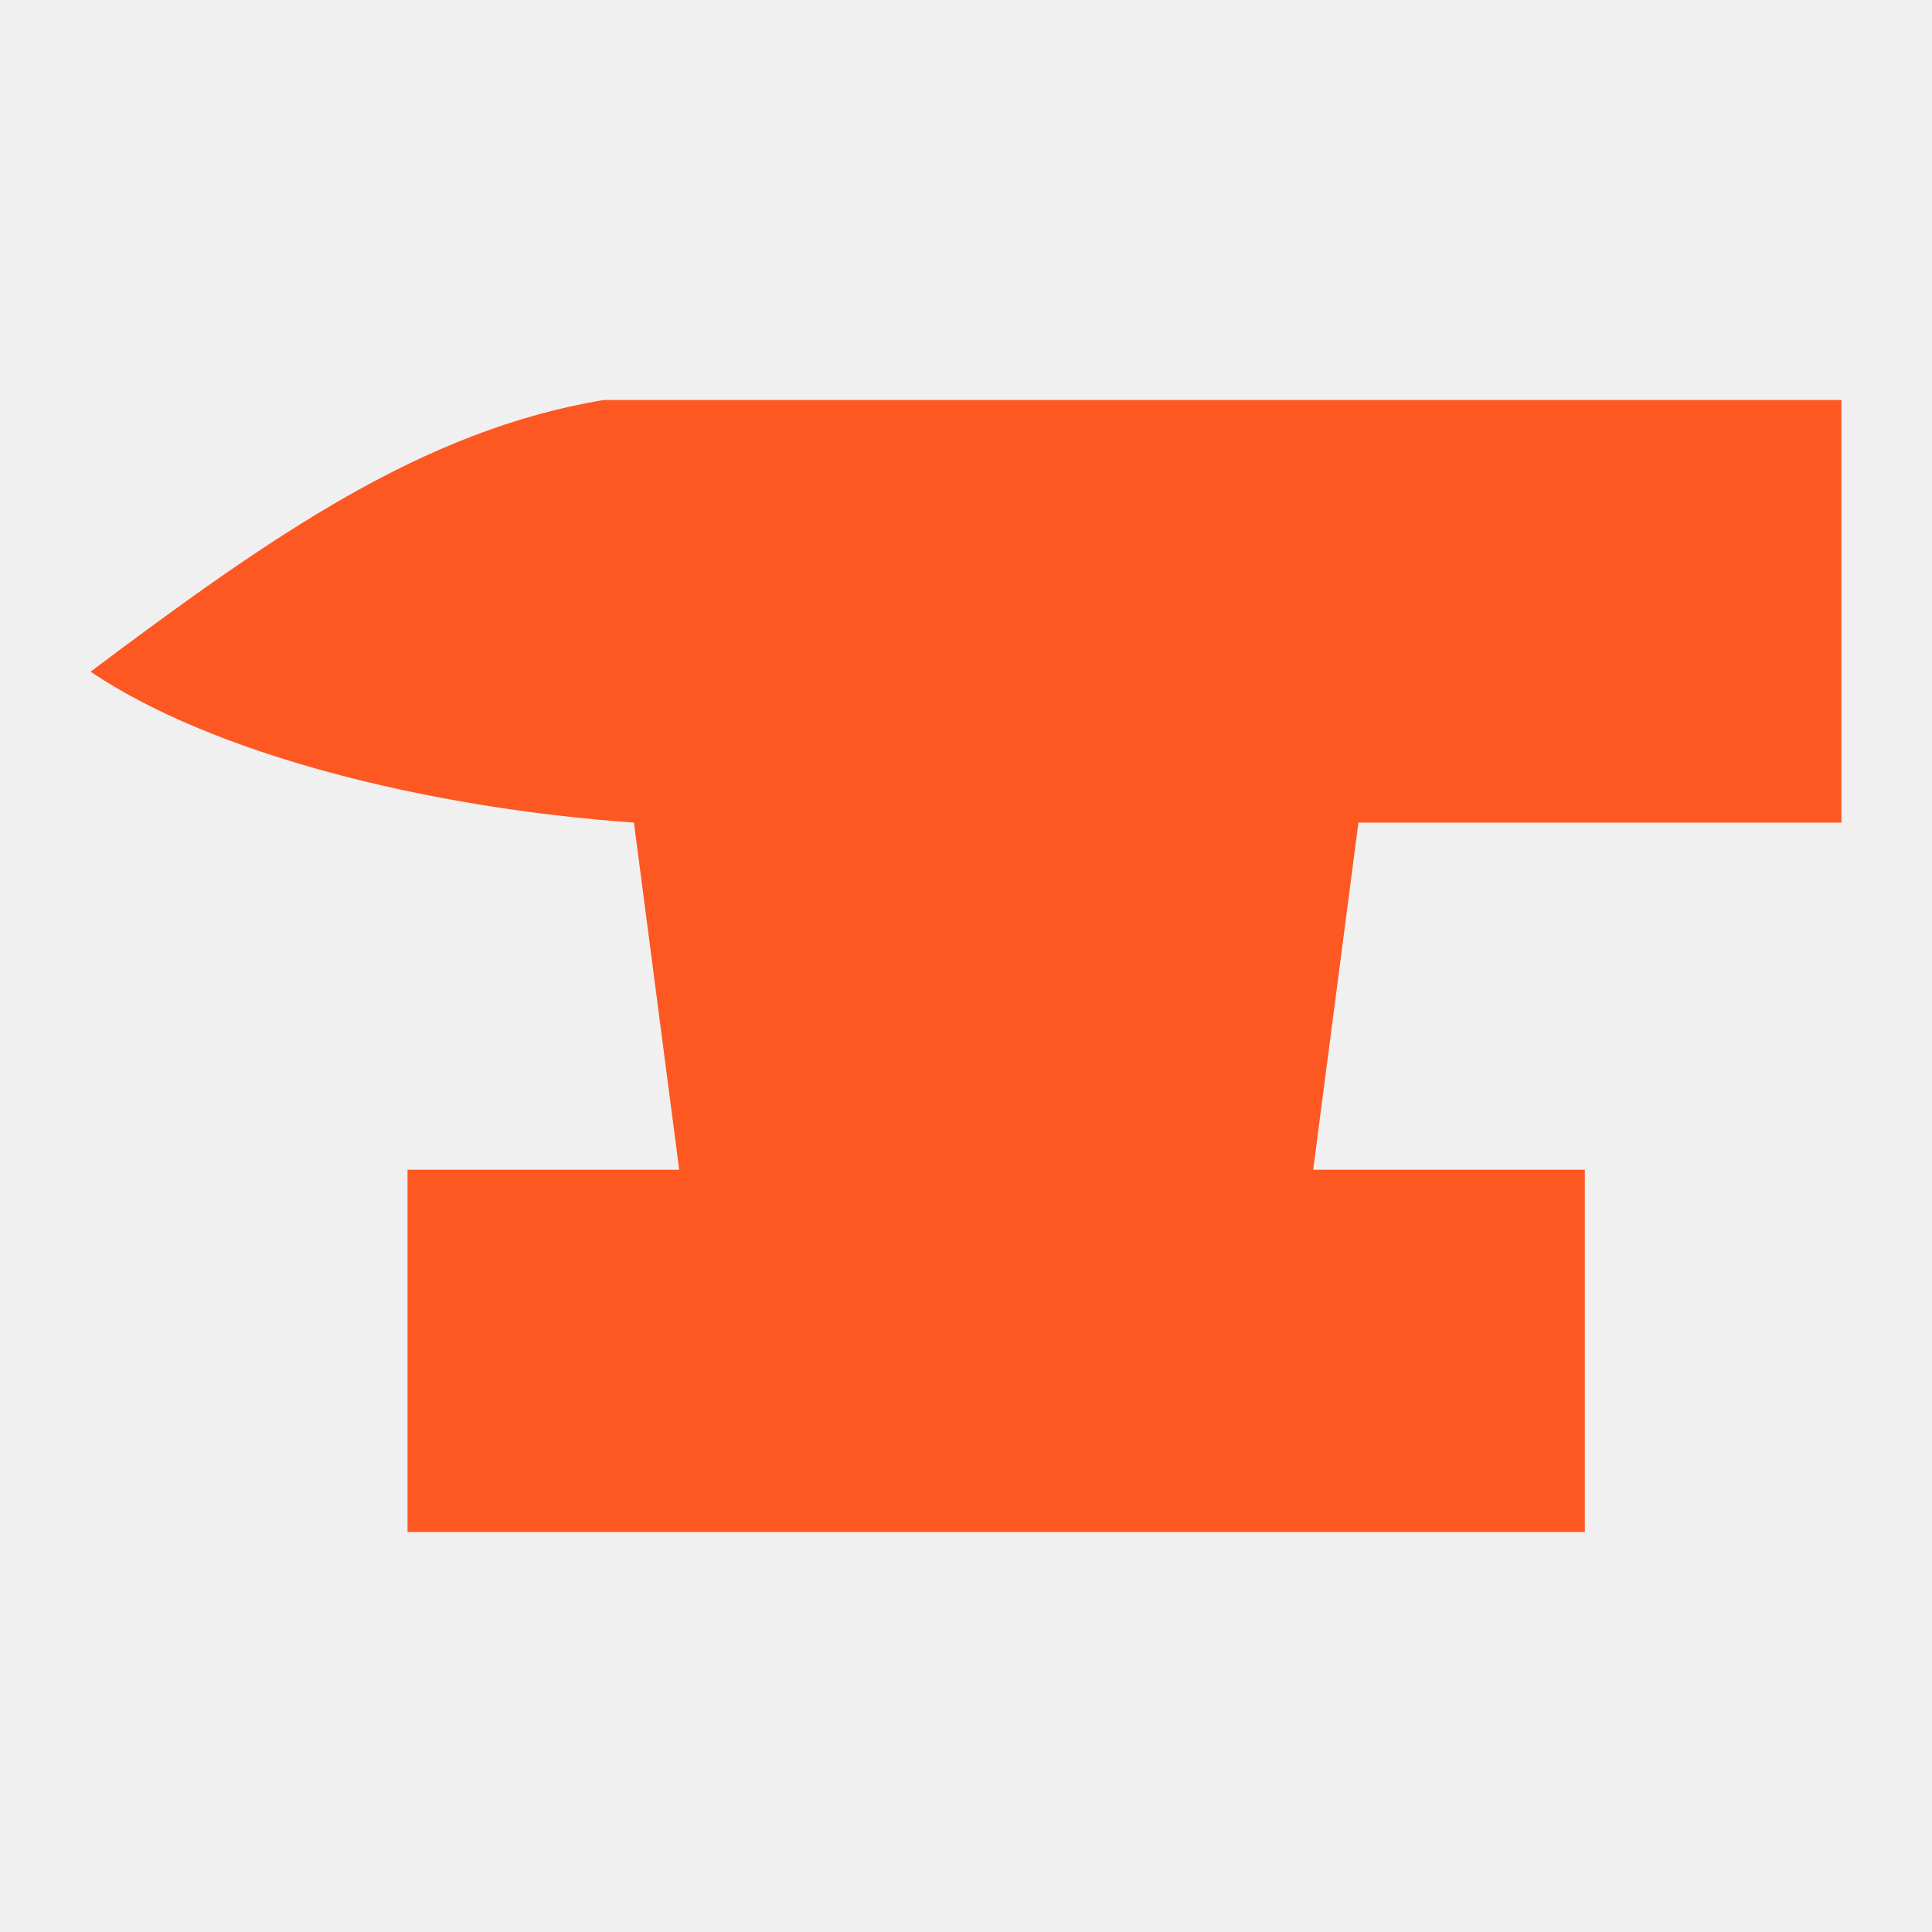
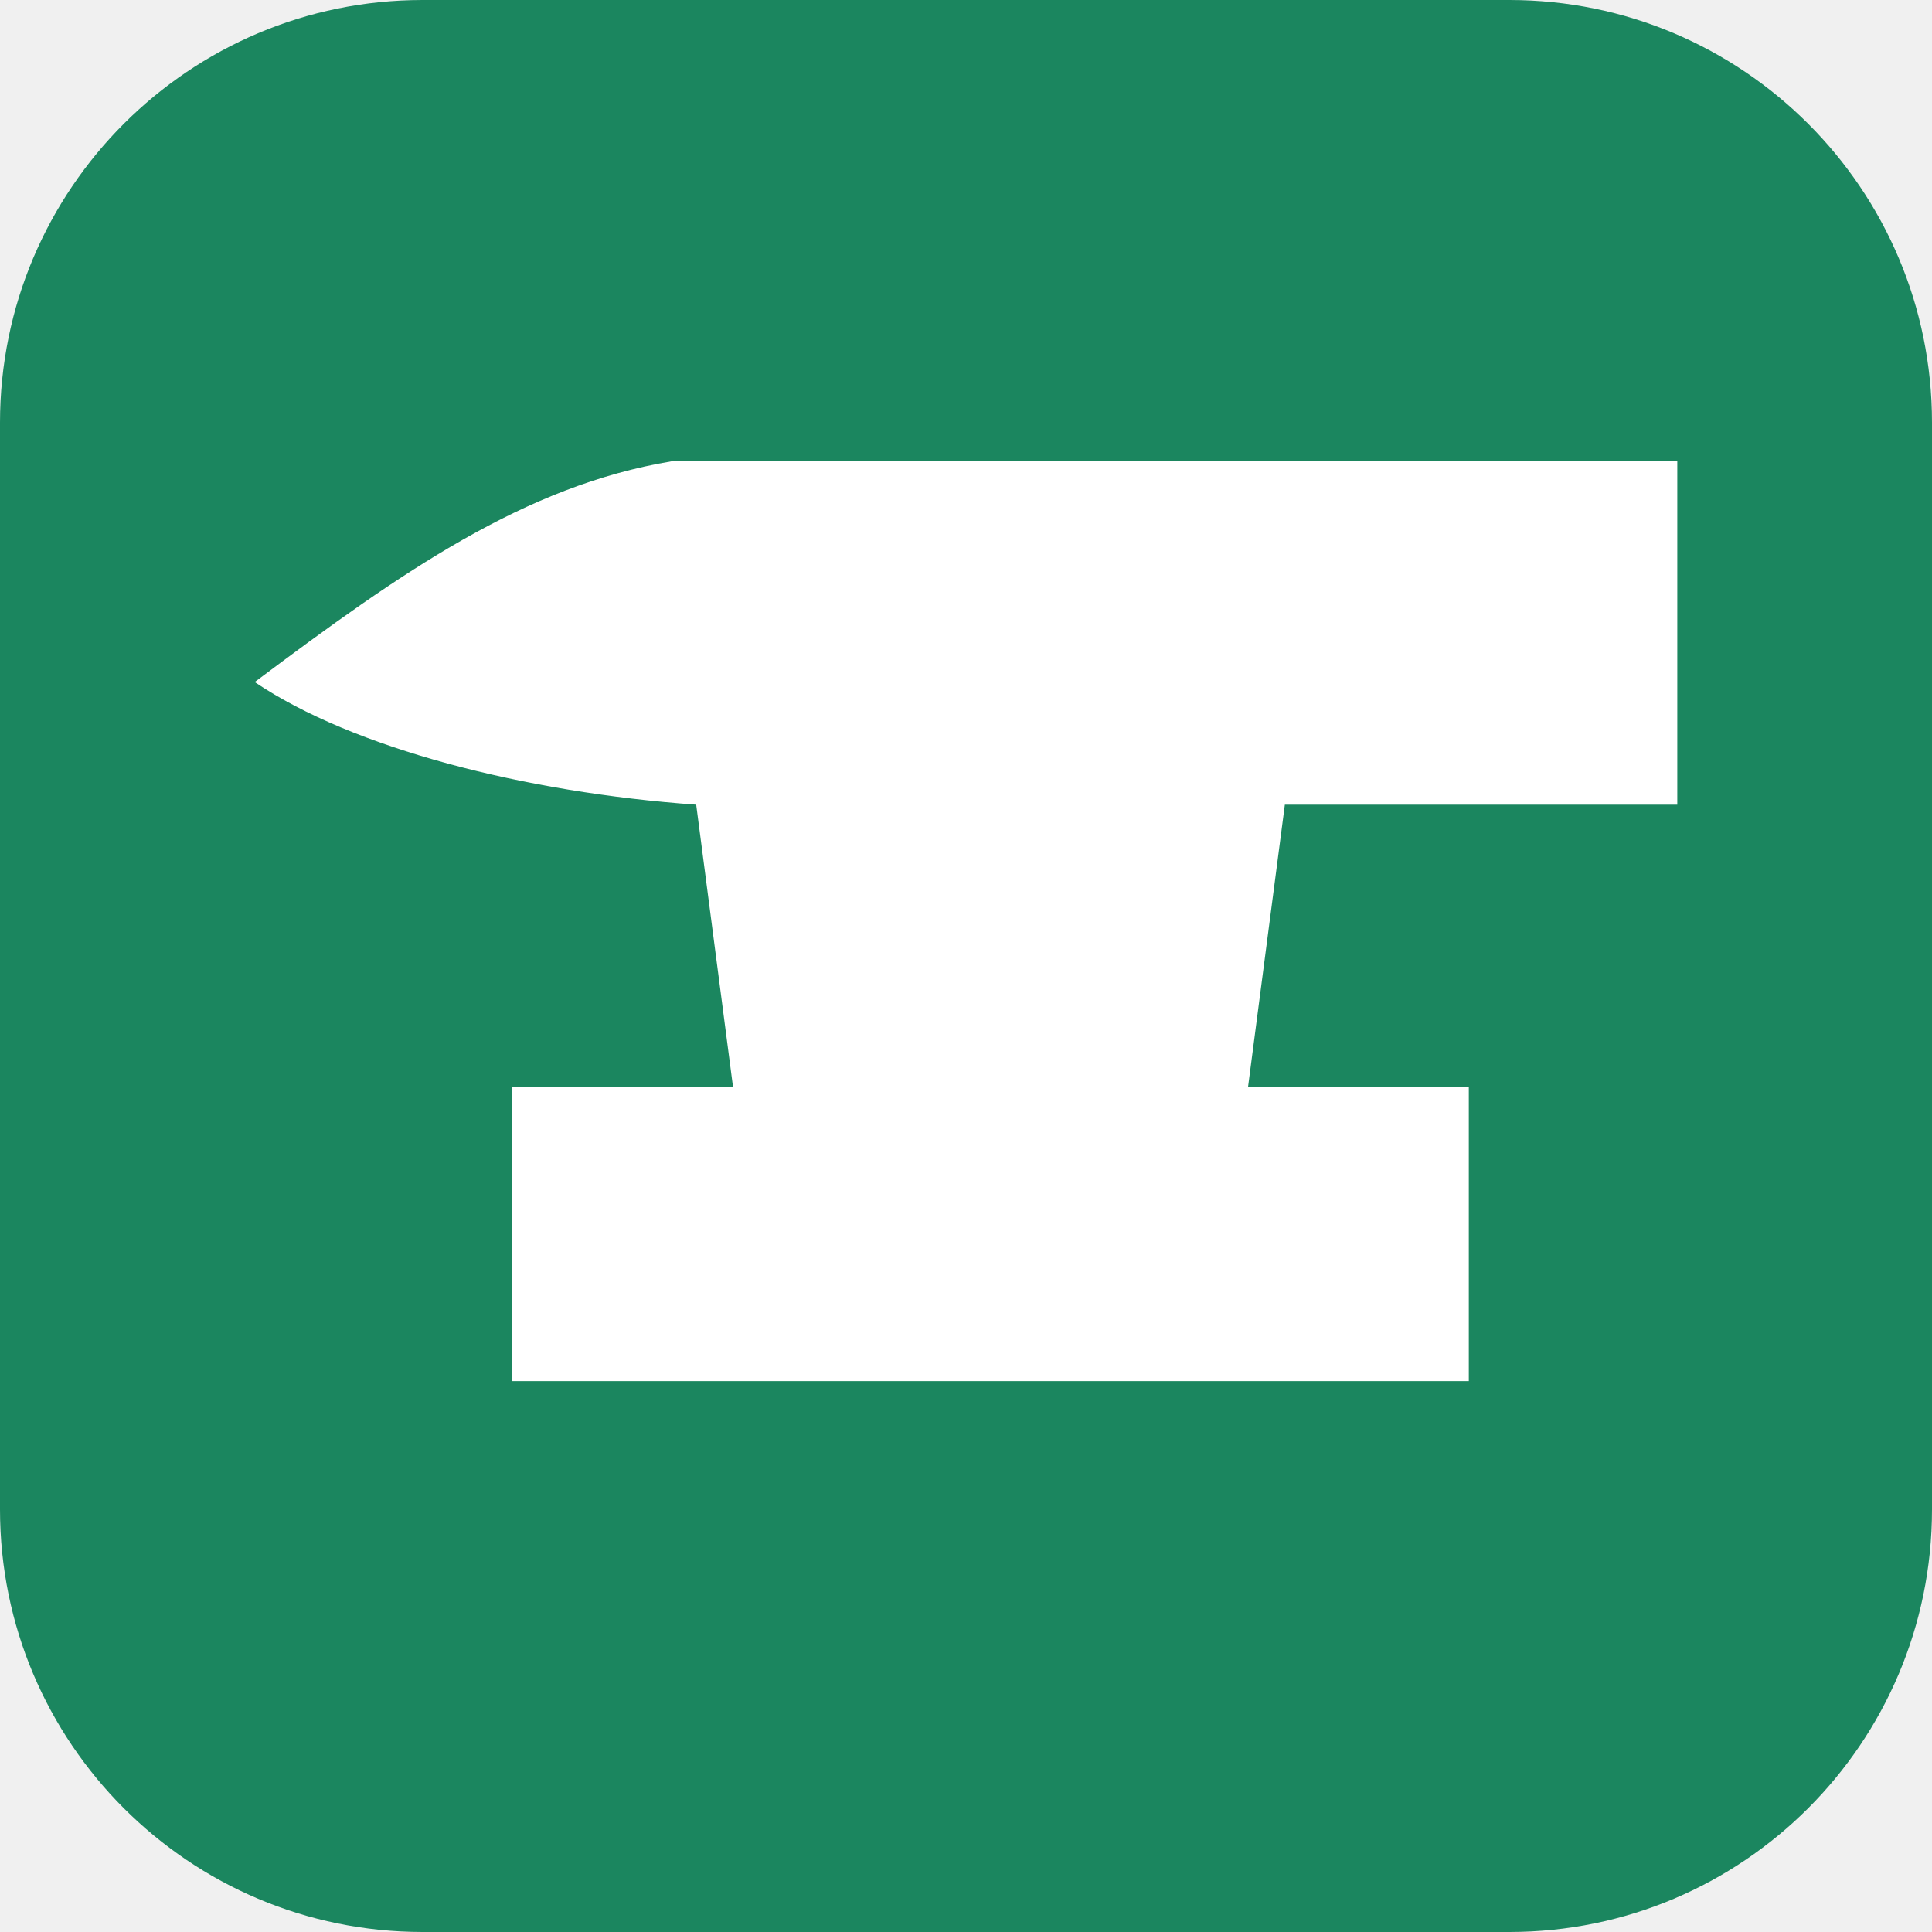
- <svg xmlns="http://www.w3.org/2000/svg" viewBox="0 -6.75 64 64">
-   <path fill="#fd5722" d="M3 15.5 C9 11 14 7.5 20 6.5 L61 6.5 L61 20.5 L45 20.5 L43.5 32 L52.5 32 L52.5 44 L13.5 44 L13.5 32 L22.5 32 L21 20.5 C14 20 7 18.2 3 15.5 Z" />
+ <svg xmlns="http://www.w3.org/2000/svg" width="64" height="64" viewBox="0 0 64 64">
+   <rect width="64" height="64" rx="14" fill="#1b865f" />
+   <path fill="#fff" transform="translate(6 10) scale(.8125)" d="M3 15.5 C9 11 14 7.5 20 6.5 L61 6.5 L61 20.5 L45 20.5 L43.5 32 L52.5 32 L52.5 44 L13.5 44 L13.5 32 L22.5 32 L21 20.5 C14 20 7 18.2 3 15.5 Z" />
</svg>
